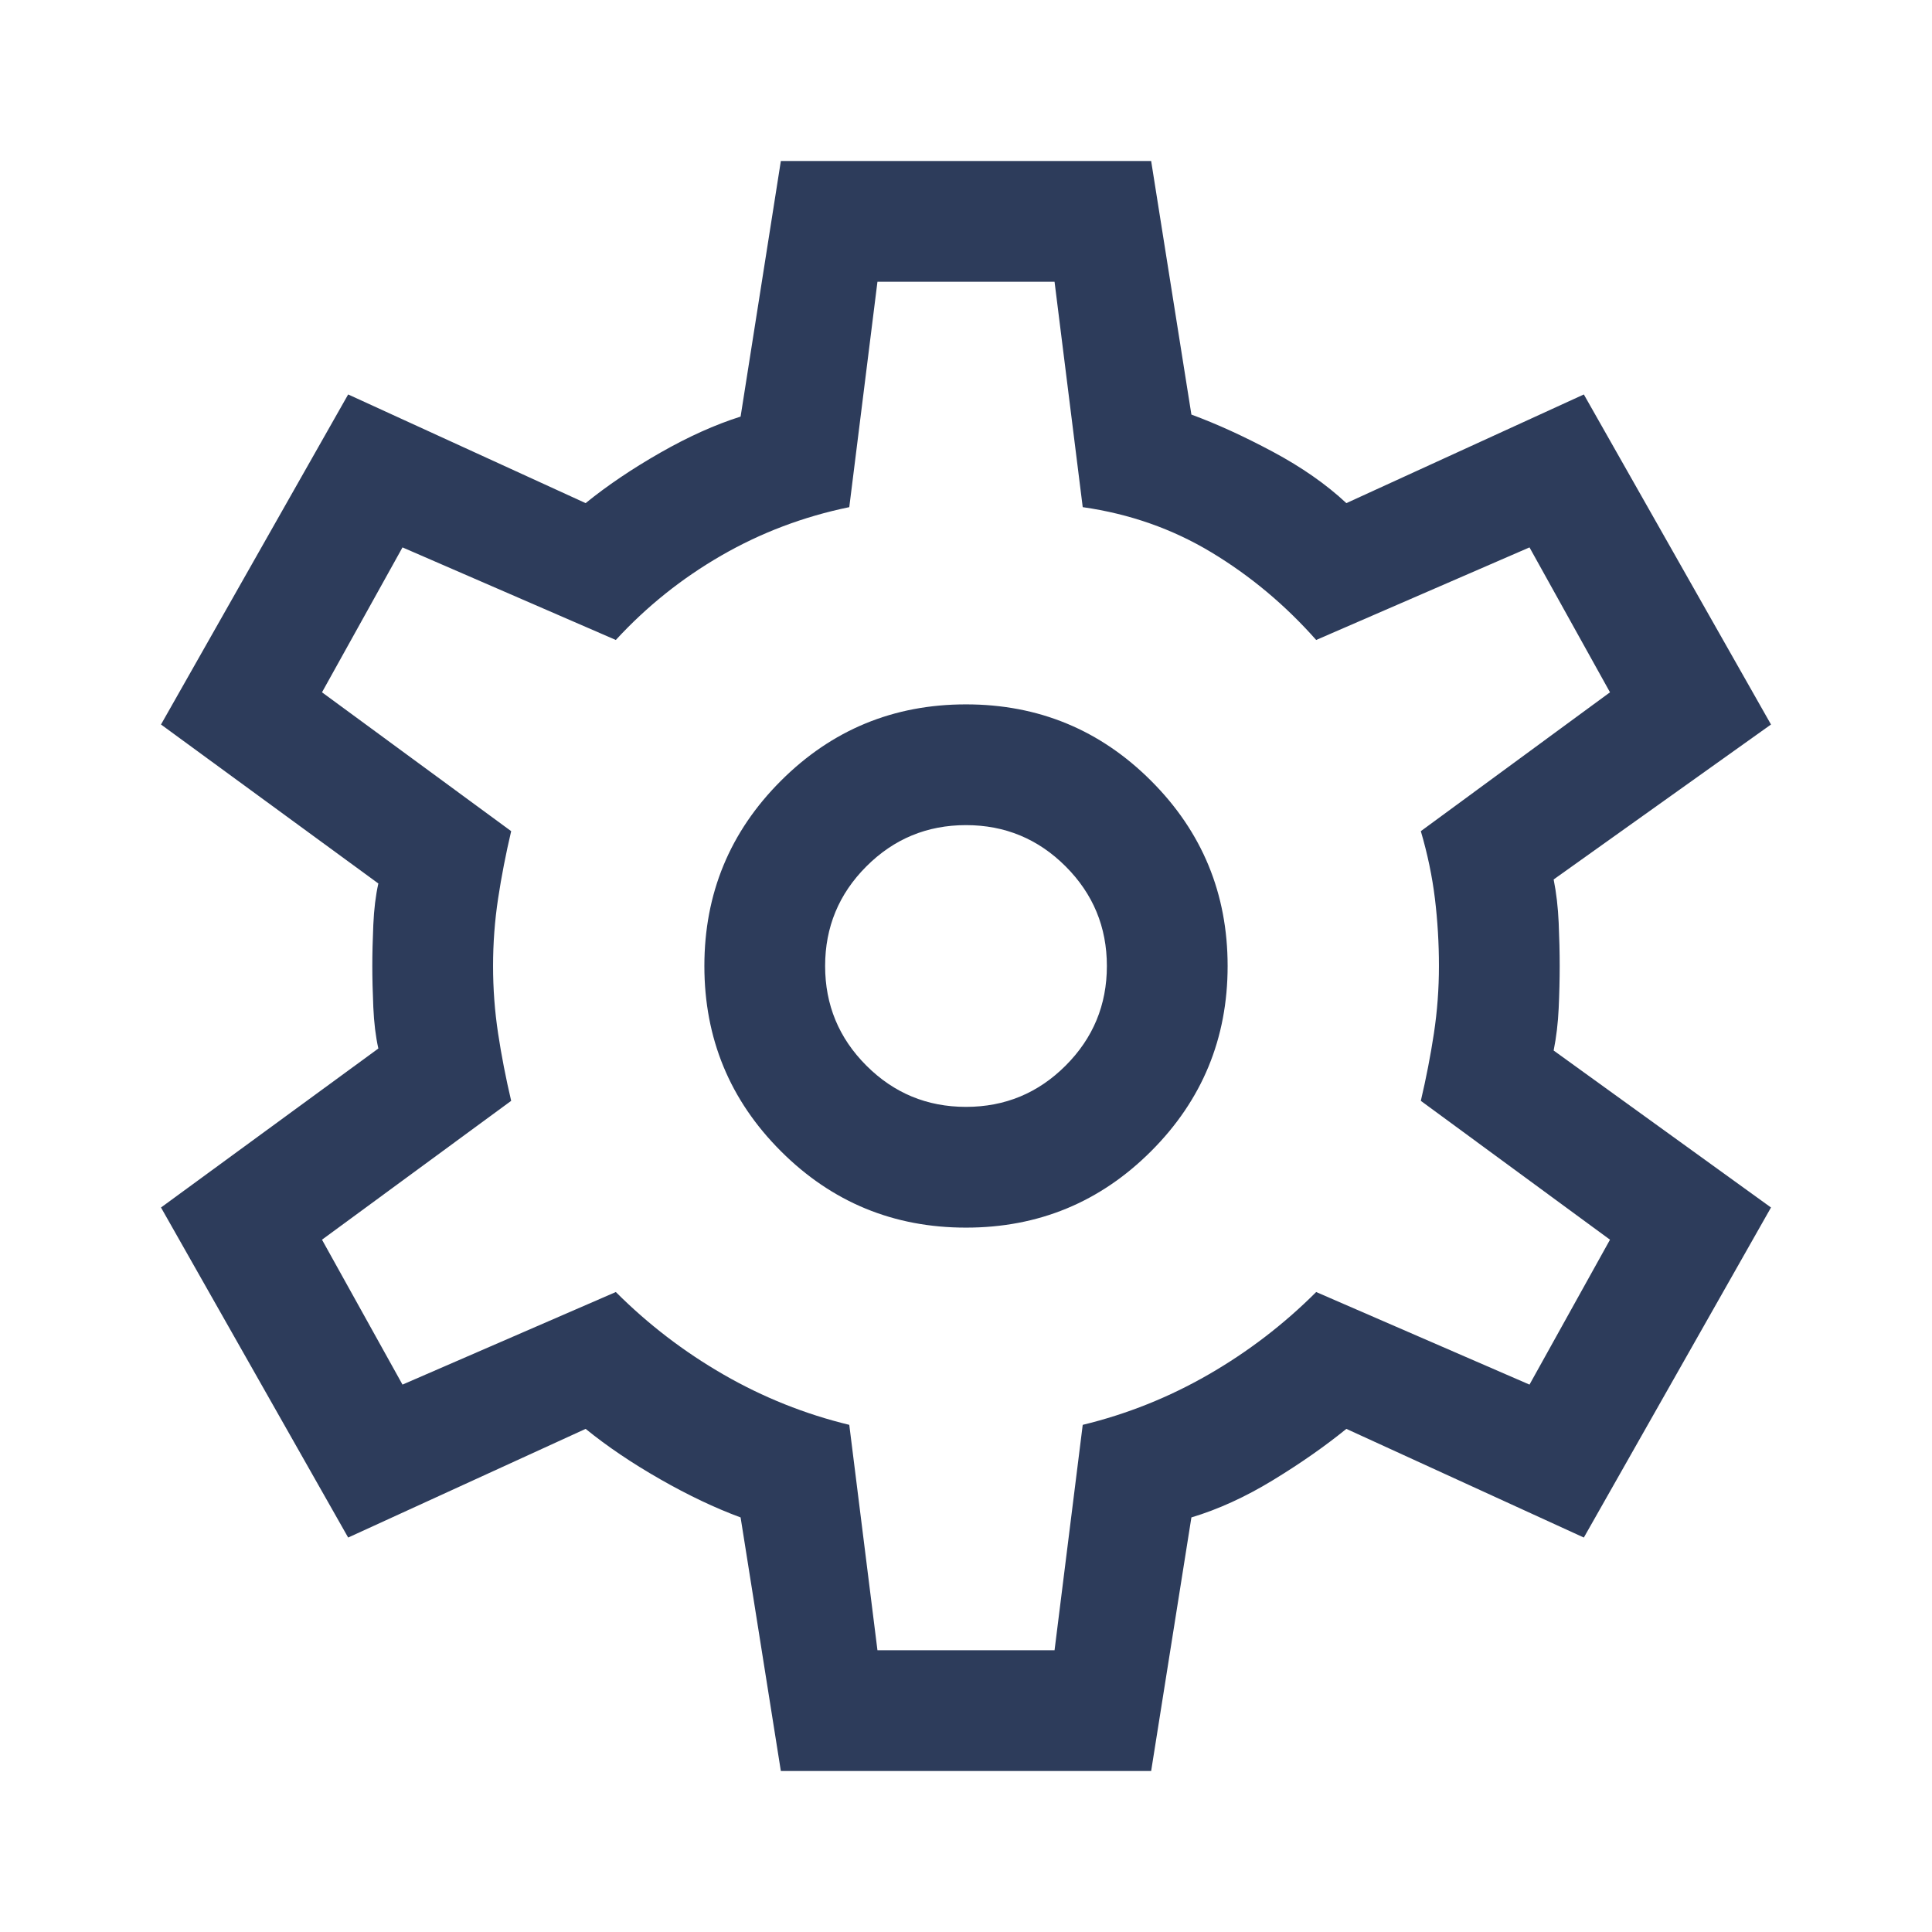
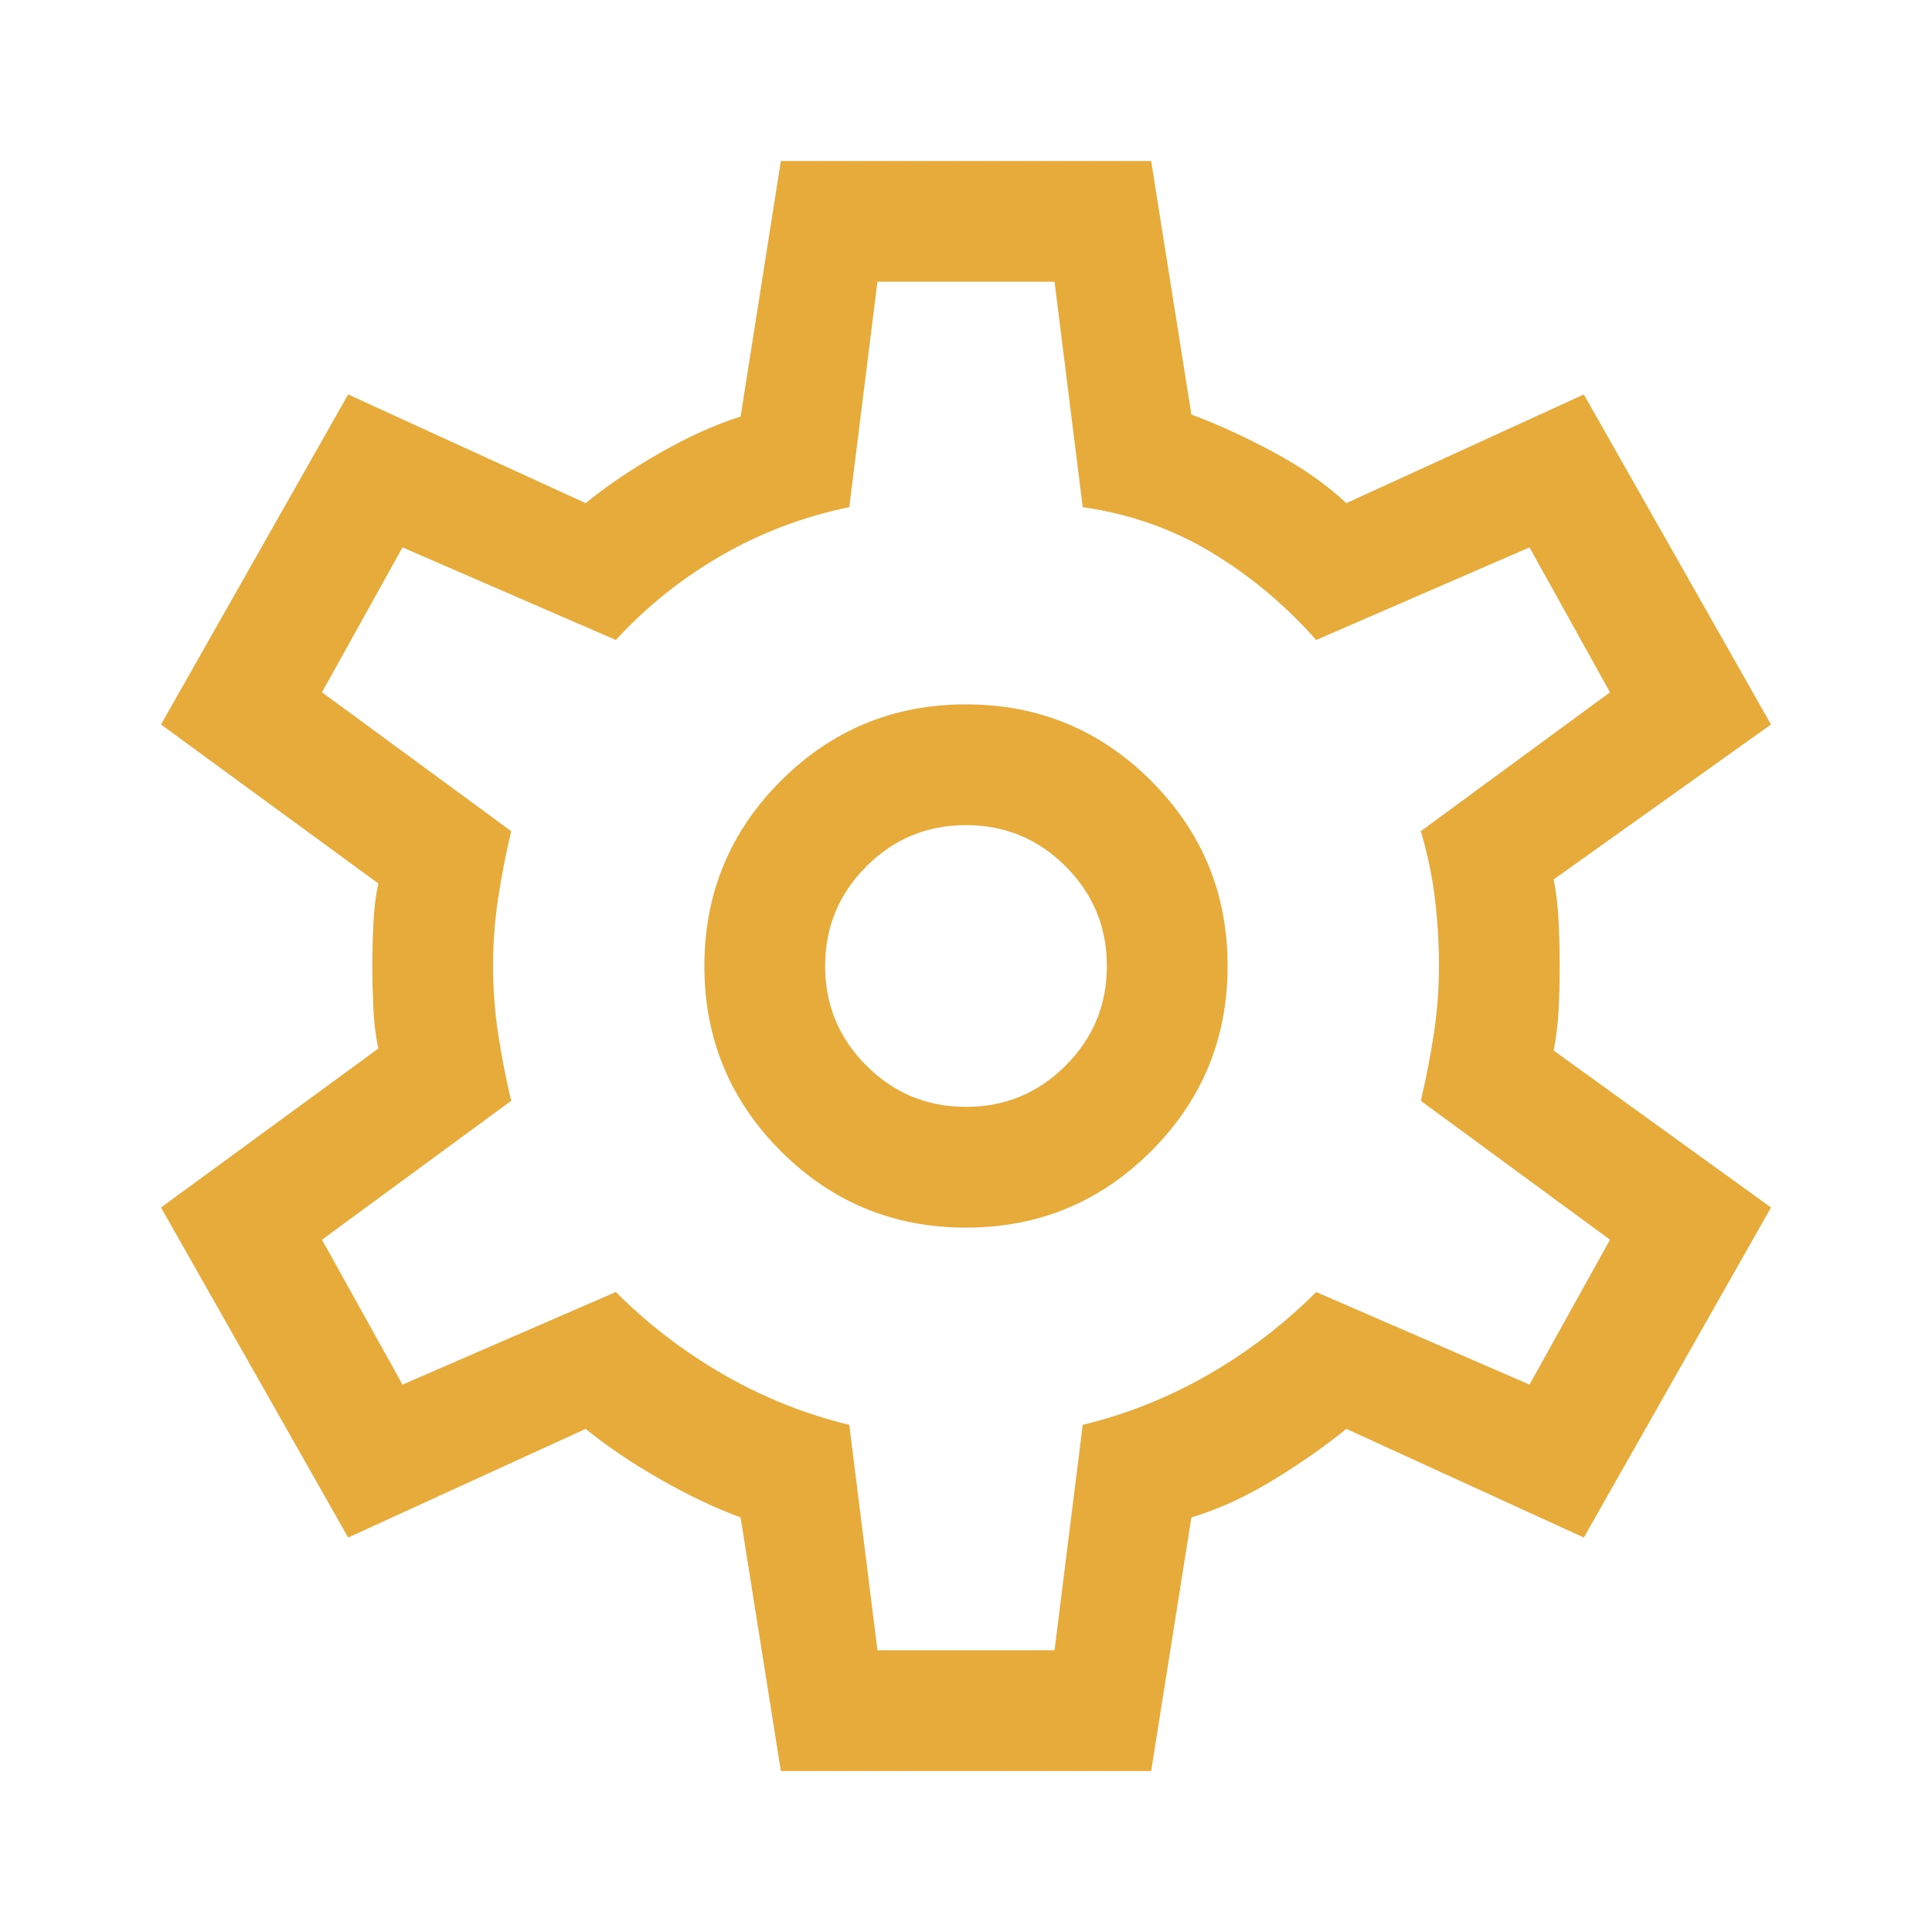
<svg xmlns="http://www.w3.org/2000/svg" height="48" width="48">
-   <g fill="#2d3c5b">
+   <g fill="#E7AB3c">
    <path d="m19.4 44-1-6.3q-.95-.35-2-.95t-1.85-1.25l-5.9 2.7L4 30l5.4-3.95q-.1-.45-.125-1.025Q9.25 24.45 9.25 24q0-.45.025-1.025T9.4 21.95L4 18l4.65-8.2 5.9 2.7q.8-.65 1.85-1.25t2-.9l1-6.35h9.2l1 6.3q.95.35 2.025.925Q32.7 11.8 33.45 12.5l5.9-2.7L44 18l-5.4 3.85q.1.5.125 1.075.025.575.025 1.075t-.025 1.05q-.025.55-.125 1.05L44 30l-4.65 8.2-5.9-2.7q-.8.65-1.825 1.275-1.025.625-2.025.925l-1 6.3ZM24 30.5q2.7 0 4.6-1.9 1.9-1.9 1.9-4.6 0-2.7-1.9-4.6-1.9-1.9-4.6-1.9-2.7 0-4.6 1.9-1.9 1.9-1.9 4.6 0 2.7 1.9 4.6 1.9 1.9 4.6 1.9Zm0-3q-1.45 0-2.475-1.025Q20.5 25.45 20.5 24q0-1.45 1.025-2.475Q22.55 20.5 24 20.5q1.45 0 2.475 1.025Q27.5 22.55 27.5 24q0 1.45-1.025 2.475Q25.45 27.5 24 27.5Zm0-3.5Zm-2.2 17h4.4l.7-5.6q1.65-.4 3.125-1.25T32.7 32.1l5.3 2.3 2-3.6-4.7-3.45q.2-.85.325-1.675.125-.825.125-1.675 0-.85-.1-1.675-.1-.825-.35-1.675L40 17.2l-2-3.6-5.3 2.3q-1.15-1.3-2.6-2.175-1.45-.875-3.2-1.125L26.2 7h-4.4l-.7 5.6q-1.7.35-3.175 1.2-1.475.85-2.625 2.1L10 13.6l-2 3.6 4.7 3.45q-.2.85-.325 1.675-.125.825-.125 1.675 0 .85.125 1.675.125.825.325 1.675L8 30.8l2 3.6 5.3-2.3q1.2 1.2 2.675 2.05Q19.45 35 21.1 35.4Z" />
  </g>
</svg>
